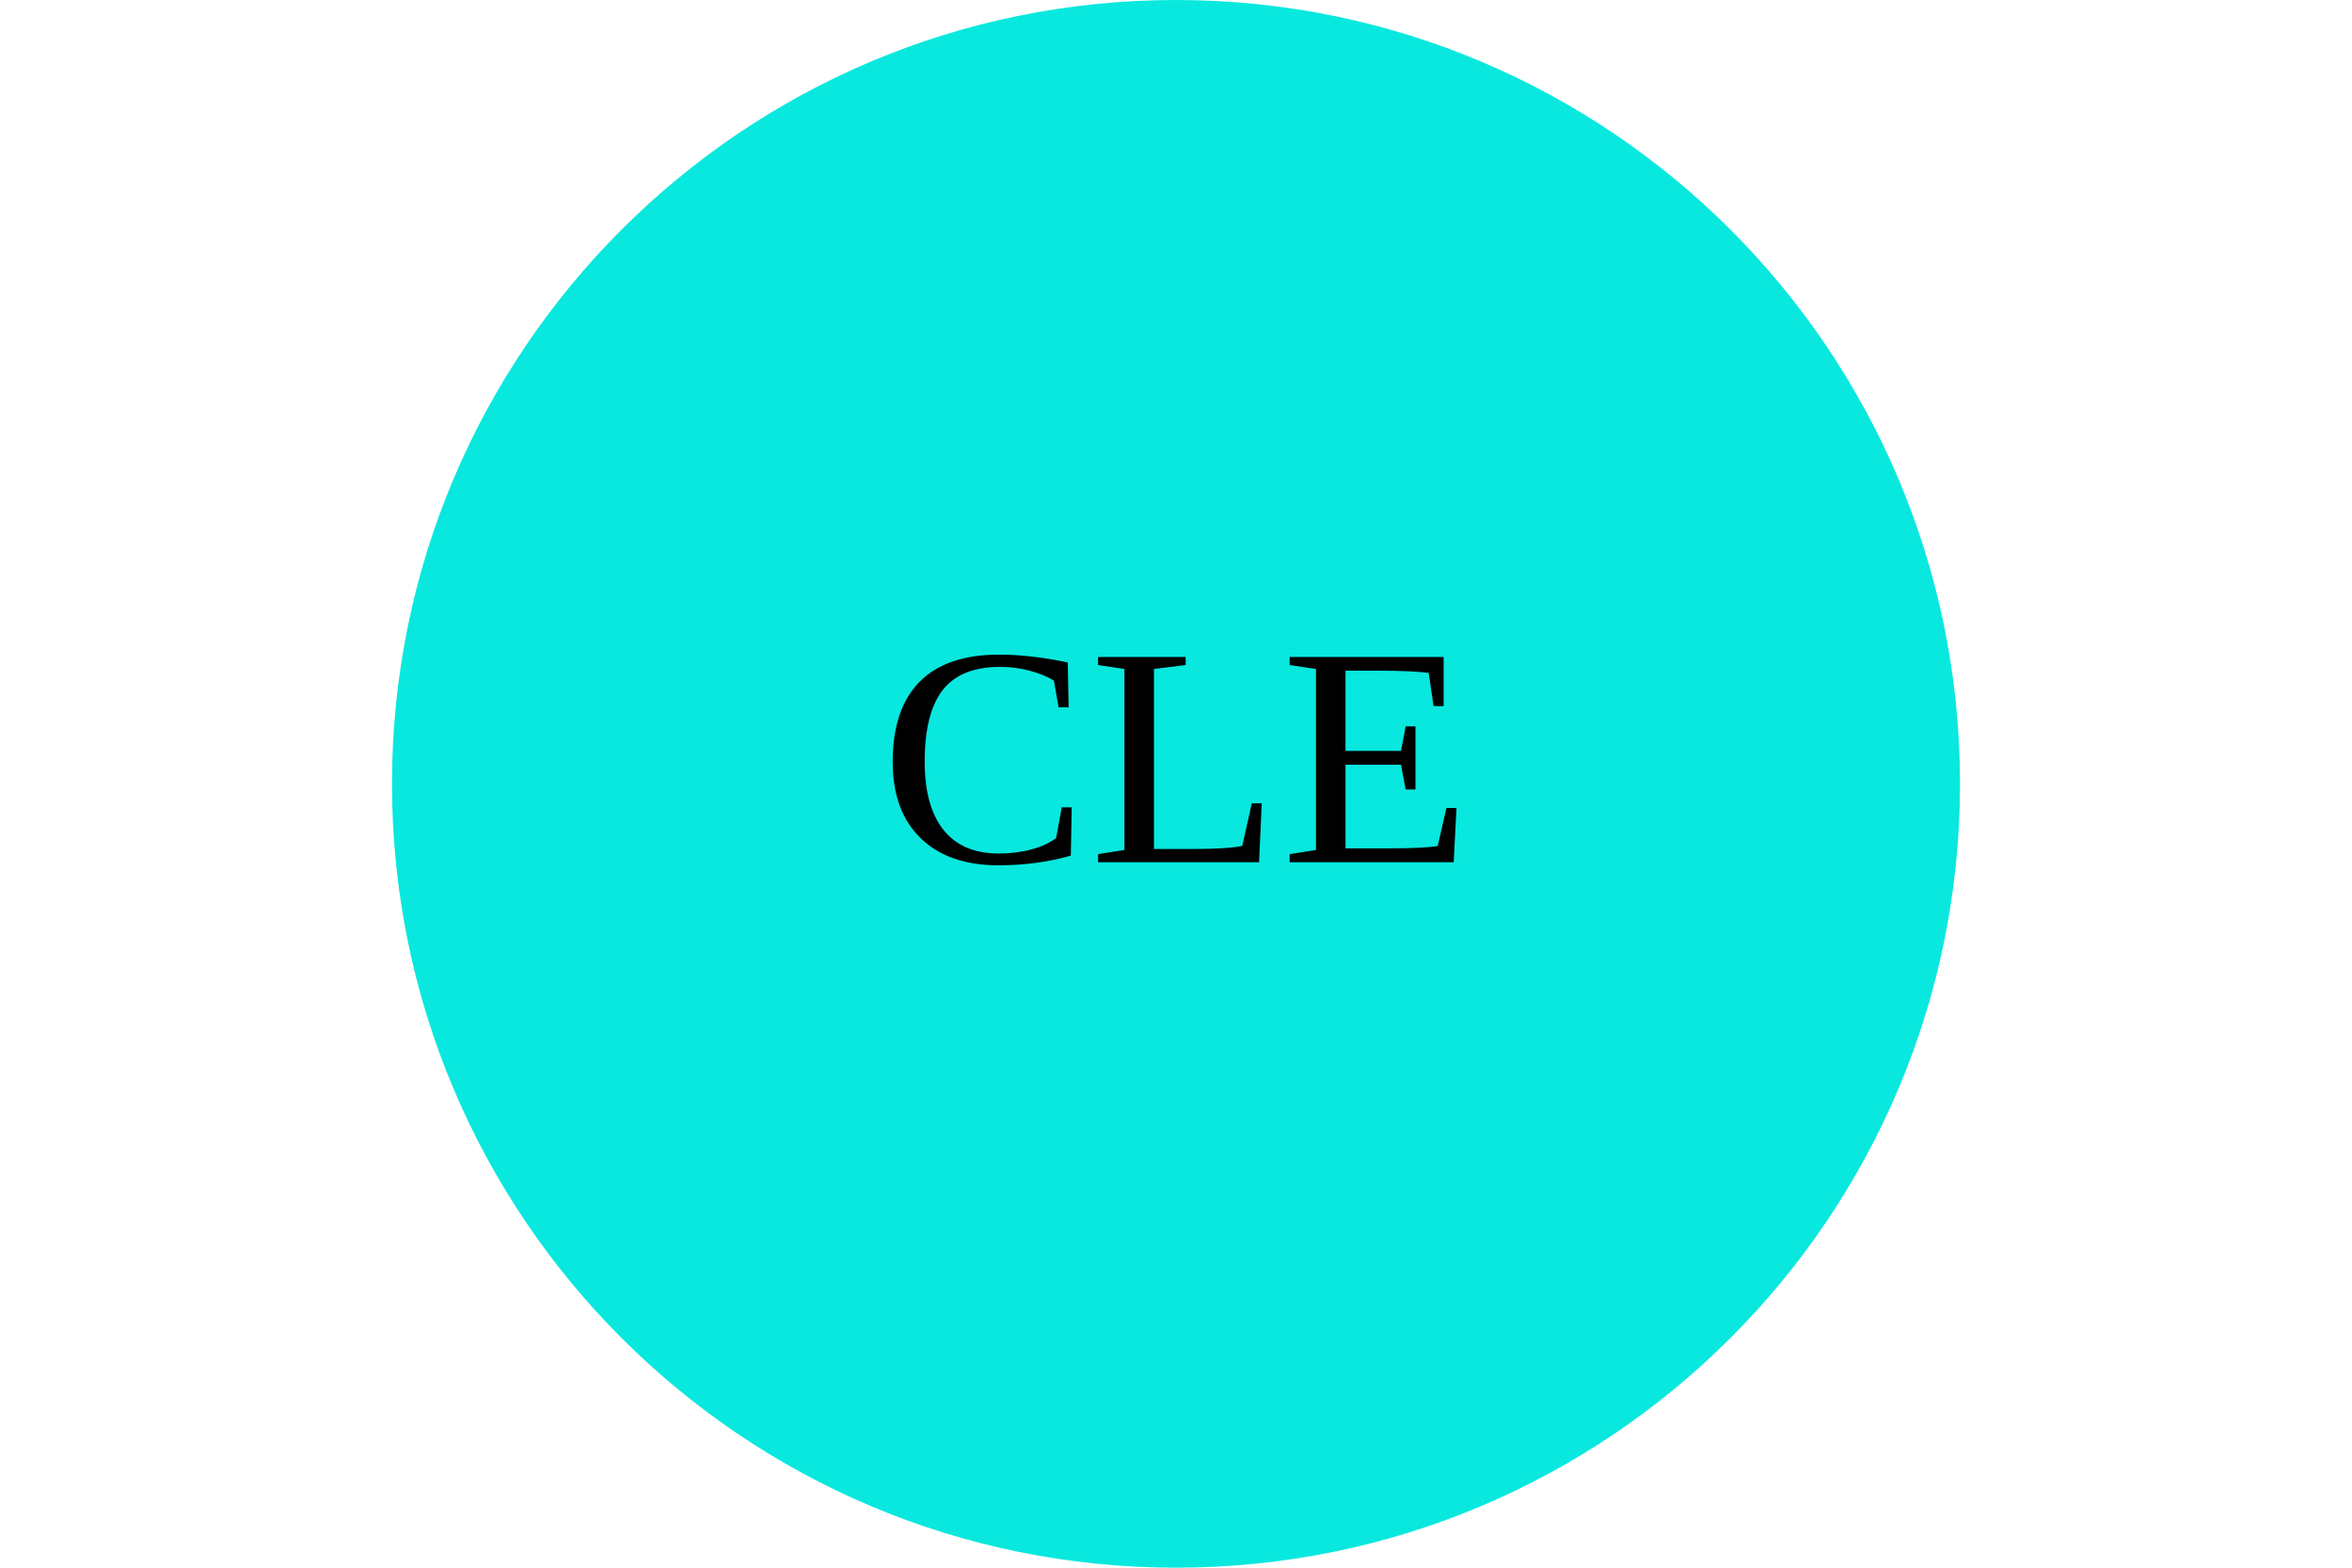
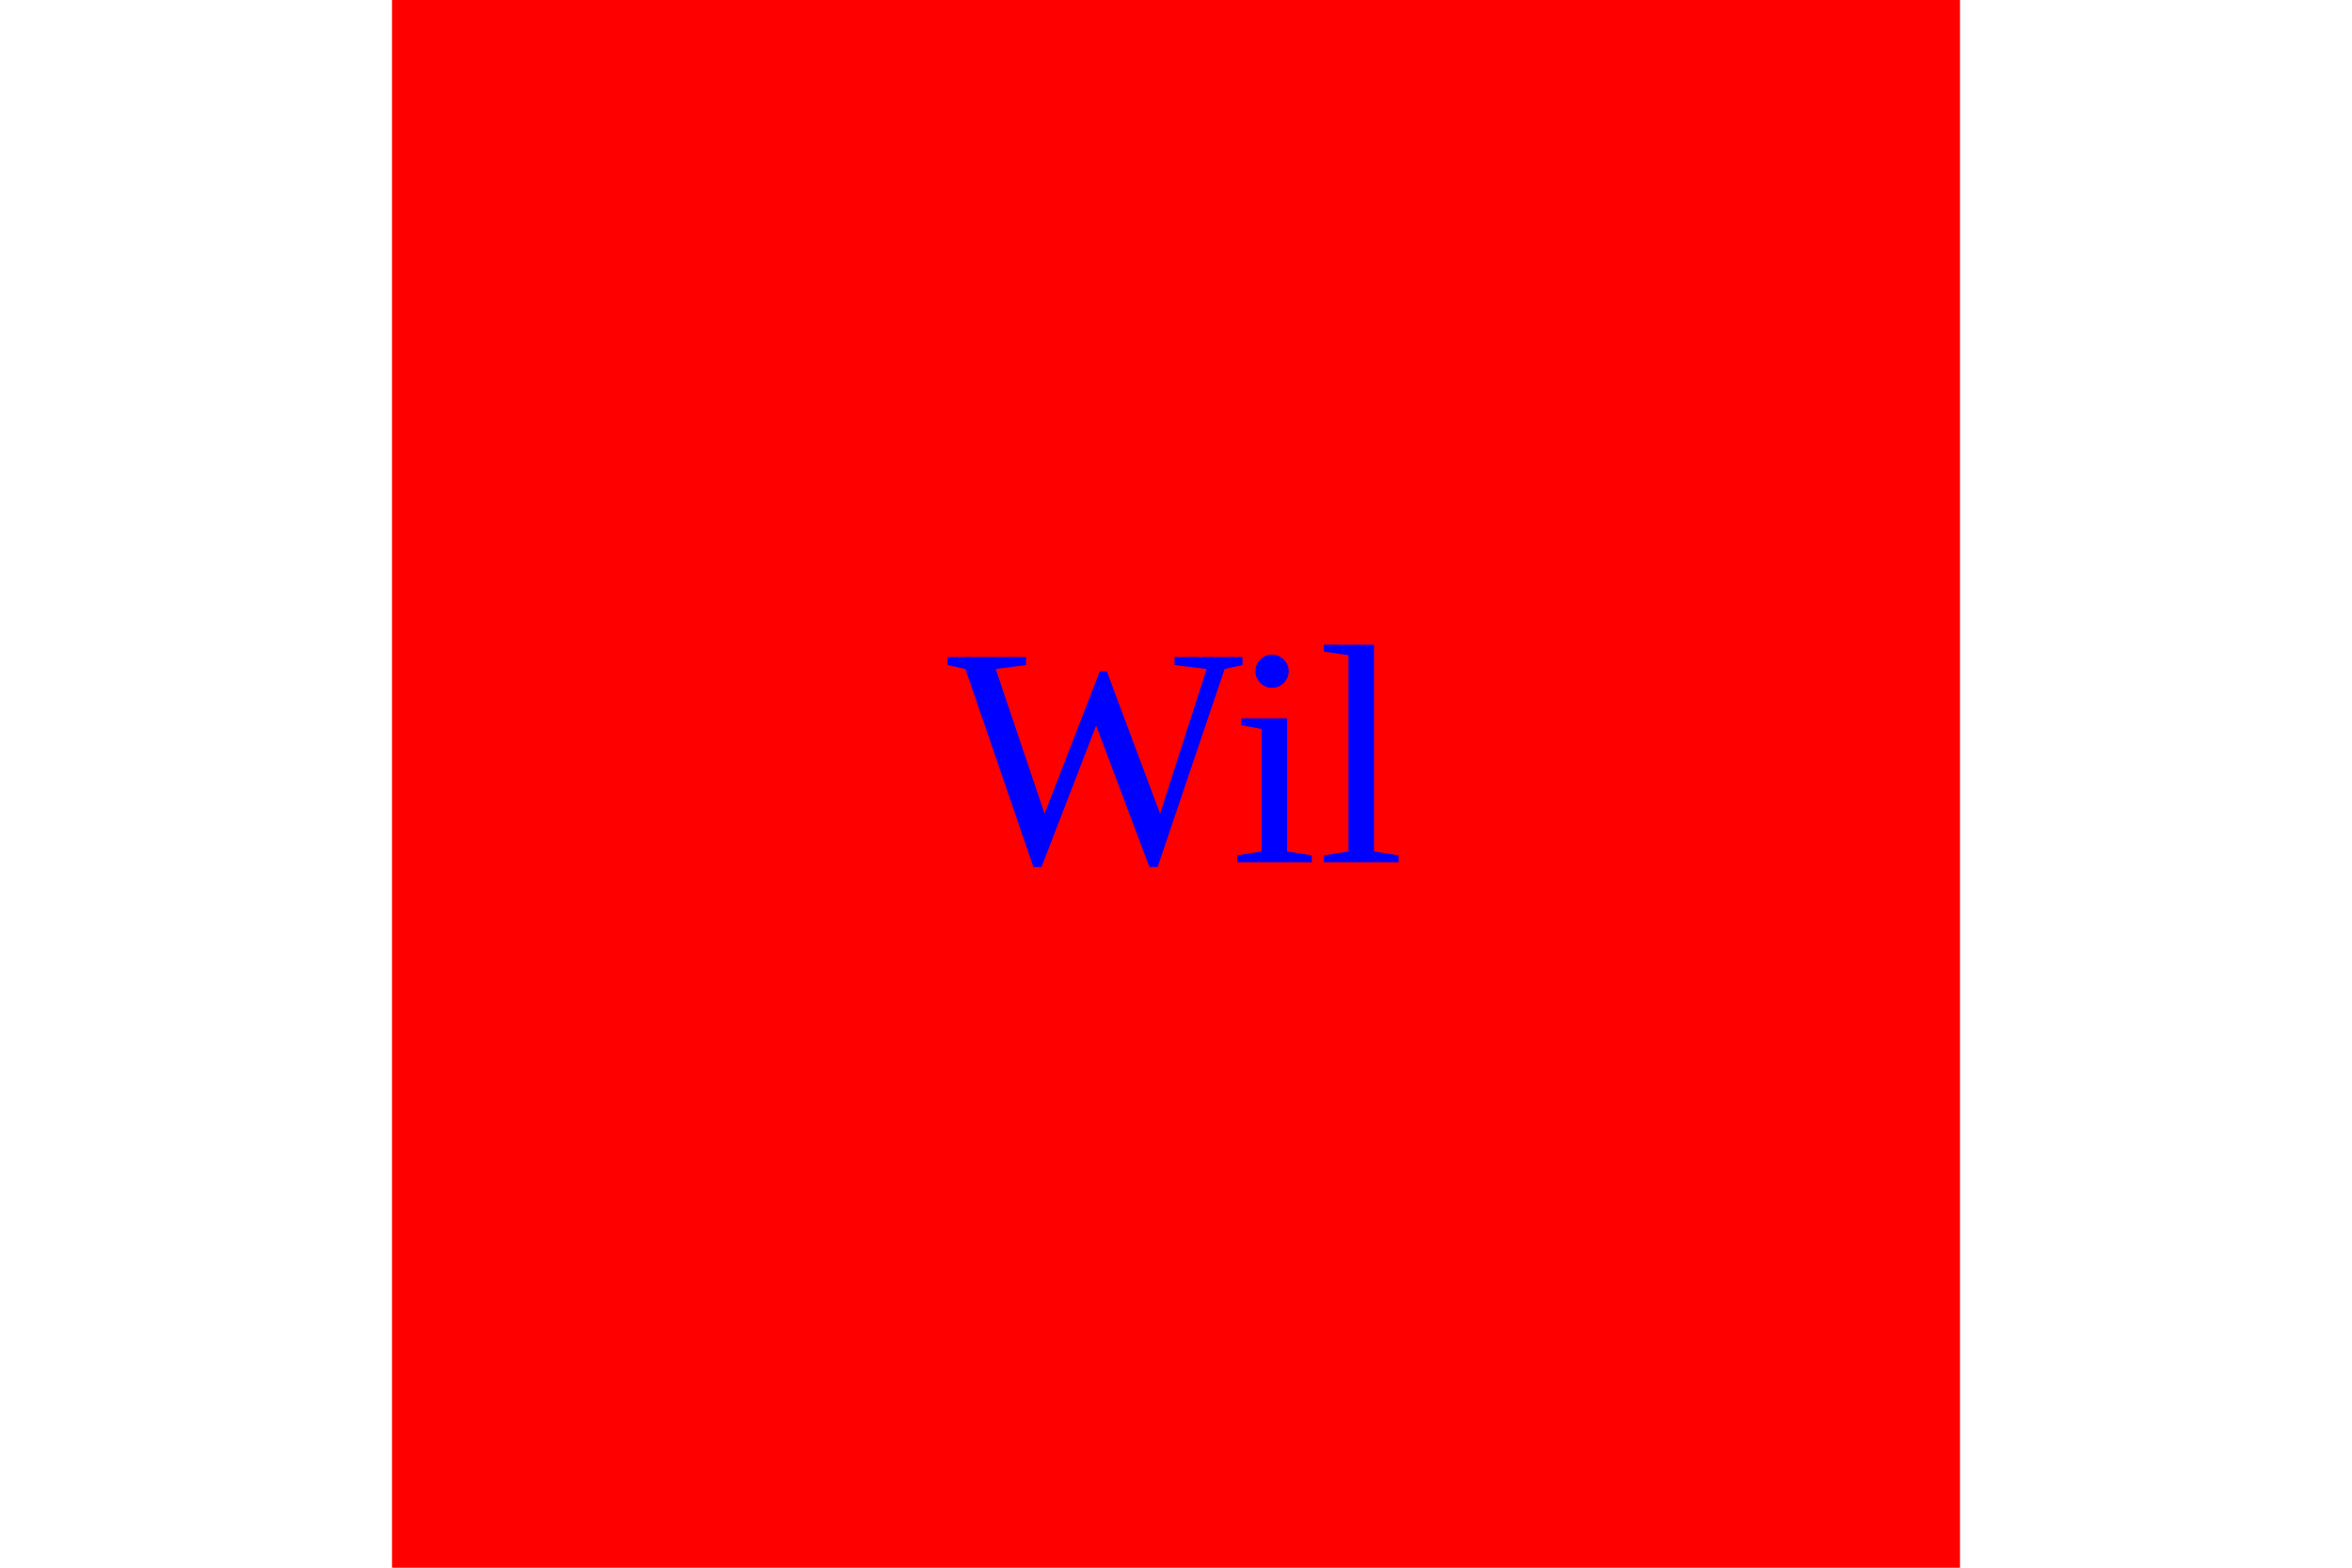
<svg xmlns="http://www.w3.org/2000/svg" version="1.1" width="300" height="200">
-   <g>Circle<circle cx="150" cy="100" r="100" fill="#08E8DE" />
-     <text x="150" y="110" text-anchor="middle" font-size="40" fill="black">CLE</text>
+   <g>Square<rect x="50" y="0" width="200" height="200" fill="Red" />
+     <text x="150" y="110" text-anchor="middle" font-size="40" fill="Blue">Wil</text>
  </g>
</svg>
